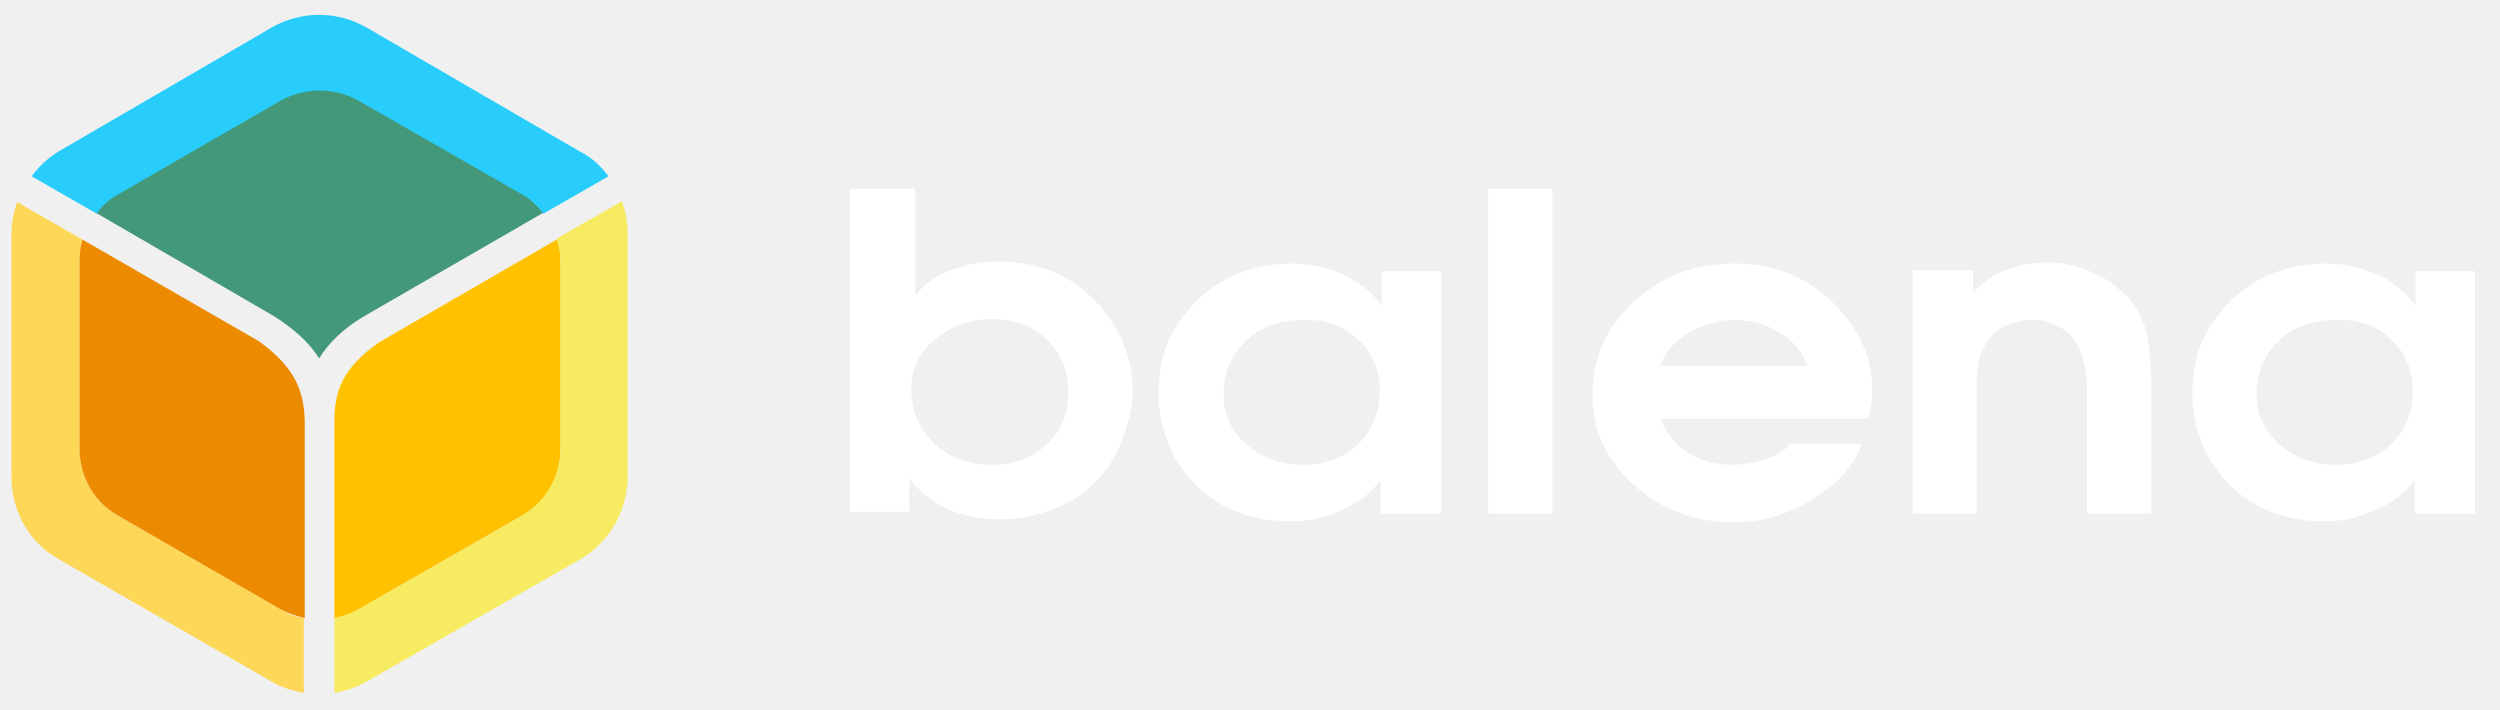
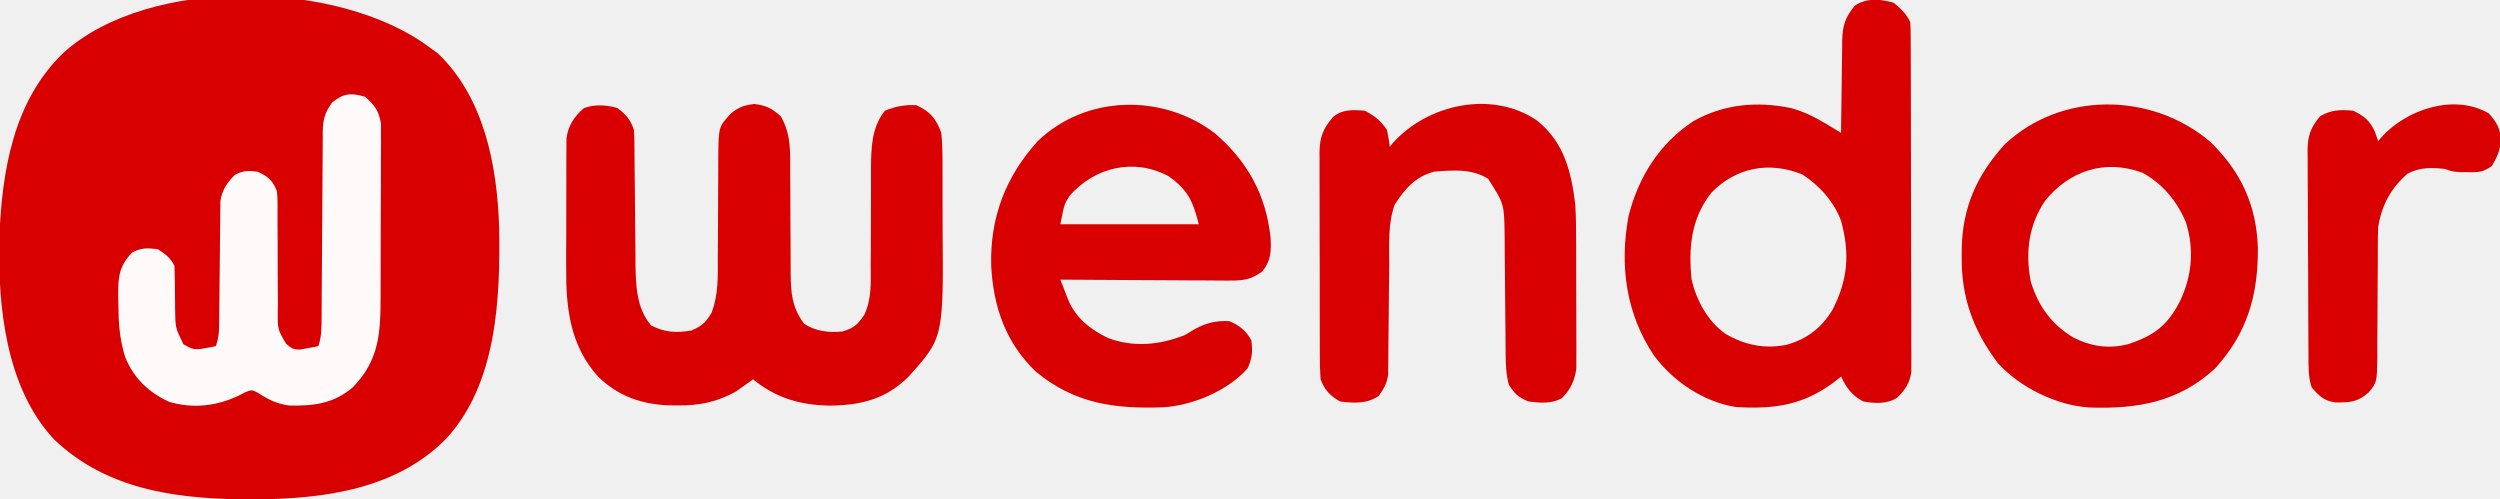
- <svg xmlns="http://www.w3.org/2000/svg" viewBox="0 0 260.9 74">
-   <style>.st2{fill:#fff}</style>
-   <g id="Ebene_1">
-     <path class="st2" d="M88.8 19.7h6.7v11.1h.1c.7-1 1.7-1.7 2.9-2.3 1.2-.5 2.5-.9 3.8-1.1.3 0 .7-.1 1-.1h.9c4.1 0 7.5 1.4 10.1 4.1 2.6 2.7 3.9 5.9 3.9 9.4 0 .5 0 1.1-.1 1.6-.1.6-.2 1.1-.4 1.7-.3 1.1-.7 2.2-1.2 3.2s-1.2 2-1.9 2.7c-1.2 1.4-2.8 2.4-4.6 3.1-1.8.7-3.7 1.1-5.6 1.1-1.9 0-3.7-.3-5.3-1-1.6-.7-3-1.7-4.1-3.2h-.1v3.4h-6.2V19.7zm8.8 15.7c-1.7 1.4-2.5 3.1-2.5 5.2 0 2.2.8 4.1 2.3 5.6 1.5 1.5 3.6 2.3 6.1 2.3 2.4 0 4.3-.7 5.8-2.2 1.5-1.4 2.2-3.2 2.2-5.4 0-2.1-.7-3.9-2.2-5.4-1.5-1.5-3.4-2.2-5.8-2.2-2.3 0-4.2.7-5.9 2.1zM150.3 53.6h-6.2v-3.4h-.1c-.8 1.1-1.9 2-3.3 2.7-1.4.7-2.8 1.2-4.3 1.4-.3 0-.6.1-.9.1h-.9c-2.2 0-4.1-.4-5.8-1.1-1.7-.7-3.2-1.8-4.4-3.1-1.1-1.2-2-2.6-2.6-4.2-.6-1.6-.9-3.3-.9-5 0-1.8.3-3.4.8-4.9.6-1.5 1.5-2.9 2.7-4.2 1.4-1.5 3-2.6 4.7-3.3 1.7-.7 3.6-1.1 5.7-1.1 1.9 0 3.7.4 5.3 1.1 1.6.7 3 1.8 4.1 3.3v-3.6h6.2v25.3zM144 40.8c0-2.1-.7-3.9-2.2-5.3-1.5-1.5-3.4-2.2-5.8-2.1-2.5 0-4.5.7-6 2.2-1.6 1.5-2.3 3.4-2.3 5.6 0 2.1.8 3.8 2.4 5.2 1.6 1.4 3.6 2.1 5.8 2.1 2.4 0 4.4-.7 5.9-2.2 1.4-1.4 2.2-3.3 2.2-5.5zM155.3 19.7h6.7v33.9h-6.7V19.7zM173.3 43.6c.5 1.5 1.4 2.7 2.8 3.6 1.4.9 2.9 1.3 4.6 1.3 1.3 0 2.5-.2 3.6-.6 1.1-.4 2-.9 2.6-1.6h7.4c-.8 2.3-2.5 4.2-5.1 5.8-2.6 1.6-5.3 2.4-8.3 2.4-4.1 0-7.5-1.3-10.4-3.9-2.9-2.6-4.3-5.7-4.3-9.4 0-3.8 1.4-7 4.3-9.7 2.9-2.7 6.4-4 10.5-4 4 0 7.4 1.3 10.2 4 2.8 2.7 4.2 5.8 4.2 9.3 0 .4 0 .8-.1 1.2-.1.4-.1.8-.2 1.1 0 .1-.1.2-.1.3v.3h-21.7zm15.3-5.4c-.5-1.5-1.5-2.7-2.9-3.5-1.4-.9-3-1.3-4.7-1.3h-.4c-1.6.1-3.1.6-4.5 1.4-1.4.9-2.4 2-2.8 3.4h15.3zM199.7 28.2h6.2v2.3h.1c.8-.9 1.8-1.7 3-2.2 1.3-.5 2.6-.8 4-.9h1.4c1.3.1 2.6.4 3.9 1 1.3.5 2.3 1.3 3.3 2.2.1.1.3.2.4.3.1.1.2.2.3.4 1.1 1.4 1.7 2.8 1.9 4.4s.3 3.1.3 4.8v13.1h-6.7v-12-1.2c0-.4 0-.9-.1-1.3-.1-.7-.2-1.3-.4-1.9-.2-.6-.4-1.2-.8-1.7-.4-.6-1-1.1-1.8-1.5-.8-.4-1.5-.6-2.3-.6h-1c-.8.1-1.5.3-2.3.7-.7.4-1.3.9-1.7 1.5-.3.5-.6 1.1-.8 1.7-.2.7-.3 1.3-.3 2v14.3h-6.7V28.2zM258.2 53.6H252v-3.4h-.1c-.8 1.1-1.9 2-3.3 2.7-1.4.7-2.8 1.2-4.3 1.4-.3 0-.6.1-.9.1h-.9c-2.2 0-4.1-.4-5.8-1.1-1.7-.7-3.2-1.8-4.4-3.1-1.1-1.2-2-2.6-2.6-4.2-.6-1.6-.9-3.3-.9-5 0-1.8.3-3.4.8-4.9.6-1.5 1.5-2.9 2.7-4.2 1.4-1.5 3-2.6 4.7-3.3 1.7-.7 3.6-1.1 5.7-1.1 1.9 0 3.7.4 5.3 1.1 1.6.7 3 1.8 4.1 3.3v-3.6h6.2v25.3zm-6.4-12.8c0-2.1-.7-3.9-2.2-5.3-1.5-1.5-3.4-2.2-5.8-2.1-2.5 0-4.5.7-6 2.2-1.6 1.5-2.3 3.4-2.3 5.6 0 2.1.8 3.8 2.4 5.2 1.6 1.4 3.6 2.1 5.8 2.1 2.4 0 4.4-.7 5.9-2.2 1.5-1.4 2.2-3.3 2.2-5.5z" />
-     <g>
-       <path d="M34.9 43.9v20.6c.9-.2 1.7-.4 2.5-.9l17.1-9.8c2.5-1.4 4-4.1 4-7V27.3c0-.8-.1-1.6-.4-2.3L39.6 35.7c-3.9 2.7-4.7 5.2-4.7 8.2z" fill="#ffc100" />
-       <path d="M64.9 21l-6.8 3.9c.2.7.4 1.5.4 2.3v19.6c0 2.9-1.6 5.6-4 7l-17.1 9.8c-.8.4-1.6.7-2.5.9v7.8c1.2-.2 2.4-.6 3.4-1.2l22.2-12.7c3.1-1.8 5-5.1 5-8.7V24.3c0-1.1-.2-2.2-.6-3.3z" fill="#f6eb61" />
-       <path d="M33.3 37.4c1-1.6 2.5-3.1 4.7-4.4l18.7-10.8c-.6-.8-1.4-1.5-2.2-2l-17.1-9.8c-2.5-1.4-5.6-1.4-8.1 0l-17 9.8c-.9.5-1.6 1.2-2.3 2L28.6 33c2.2 1.4 3.7 2.8 4.7 4.4z" fill="#439879" />
-       <path d="M12.3 20.3l17-9.8c2.5-1.4 5.6-1.4 8.1 0l17.1 9.8c.9.5 1.6 1.2 2.2 2l6.8-3.9c-.8-1.1-1.8-2-3-2.6L38.3 2.9c-3.1-1.8-6.9-1.8-10 0l-22 12.8c-1.2.7-2.2 1.6-3 2.7l6.8 3.9c.5-.8 1.3-1.5 2.2-2z" fill="#28cdfb" />
-       <path d="M29.3 63.6l-17-9.8c-2.5-1.4-4-4.1-4-7V27.2c0-.8.1-1.5.3-2.2l-6.8-3.9c-.4 1.1-.6 2.1-.6 3.2v25.5c0 3.6 1.9 6.9 5 8.6l22.1 12.7c1 .6 2.2 1 3.4 1.2v-7.8c-.8-.1-1.6-.4-2.4-.9z" fill="#fdd757" />
-       <path d="M27 35.6L8.6 25c-.2.7-.3 1.5-.3 2.2v19.6c0 2.9 1.5 5.6 4 7l17 9.8c.8.4 1.6.7 2.5.9V43.9c-.1-3-.9-5.5-4.8-8.3z" fill="#ec8b00" />
-     </g>
-   </g>
+ <svg xmlns="http://www.w3.org/2000/svg" version="1.1" width="903" height="180">
+   <path d="M0 0 C1.031 0.743 2.062 1.485 3.125 2.25 C19.965 18.357 24.595 42.903 25.289 65.254 C25.732 90.765 24.528 121.62 6.094 141.51 C-11.972 159.848 -38.151 163.177 -62.743 163.369 C-89.069 163.44 -115.525 160.753 -135.492 141.695 C-152.92 122.965 -155.784 93.719 -155.25 69.129 C-154.297 44.864 -150.275 19.492 -132 2 C-101.185 -25.765 -32.818 -24.417 0 0 Z " fill="#D80000" transform="translate(155,17)" />
+   <path d="M0 0 C3.24 2.565 4.696 4.087 6 8 C6.101 9.833 6.146 11.67 6.158 13.506 C6.168 14.635 6.178 15.764 6.189 16.926 C6.196 18.148 6.203 19.37 6.211 20.629 C6.239 23.217 6.268 25.805 6.297 28.393 C6.339 32.472 6.376 36.551 6.401 40.63 C6.427 44.567 6.475 48.504 6.523 52.441 C6.527 53.649 6.53 54.857 6.533 56.101 C6.647 63.99 6.856 72.317 12.188 78.562 C17.214 81.131 21.325 81.279 26.75 80.375 C30.552 78.766 31.886 77.523 34 74 C36.56 67.321 36.279 60.702 36.273 53.621 C36.289 51.657 36.304 49.693 36.32 47.729 C36.358 42.911 36.375 38.093 36.381 33.276 C36.385 30.563 36.399 27.851 36.425 25.138 C36.449 22.591 36.456 20.043 36.446 17.496 C36.568 6.807 36.568 6.807 41 2 C43.927 -0.373 45.683 -0.96 49.438 -1.438 C53.774 -0.905 55.735 0.106 59 3 C62.803 9.51 62.424 15.958 62.406 23.344 C62.423 25.304 62.439 27.265 62.457 29.225 C62.489 33.343 62.495 37.46 62.505 41.577 C62.515 44.974 62.531 48.371 62.561 51.768 C62.582 54.309 62.591 56.85 62.585 59.391 C62.647 66.563 62.967 71.973 67.395 77.852 C71.316 80.657 76.587 81.28 81.293 80.734 C85.317 79.557 86.831 78.255 89.195 74.689 C91.864 68.943 91.546 63.072 91.504 56.848 C91.513 55.593 91.523 54.338 91.532 53.046 C91.556 49.726 91.565 46.408 91.563 43.089 C91.561 38.422 91.571 33.756 91.603 29.09 C91.62 26.613 91.623 24.135 91.61 21.657 C91.654 14.385 91.844 6.884 96.625 1 C100.375 -0.579 103.929 -1.226 108 -1 C113.063 1.344 115.088 3.833 117 9 C117.457 13.455 117.444 17.892 117.434 22.367 C117.439 23.675 117.444 24.982 117.449 26.329 C117.458 29.098 117.456 31.867 117.446 34.636 C117.437 37.444 117.444 40.252 117.467 43.061 C117.792 83.05 117.792 83.05 105.035 97.176 C96.993 105.131 88.033 107.35 77 107.5 C66.277 107.387 57.38 104.857 49 98 C48.455 98.398 47.909 98.797 47.348 99.207 C46.594 99.737 45.839 100.267 45.062 100.812 C44.332 101.335 43.601 101.857 42.848 102.395 C36.015 106.247 29.41 107.538 21.625 107.438 C20.796 107.43 19.966 107.422 19.112 107.415 C8.99 107.144 0.331 104.176 -7 97 C-17.083 85.801 -18.628 72.124 -18.496 57.59 C-18.496 56.165 -18.498 54.739 -18.501 53.314 C-18.502 50.358 -18.49 47.403 -18.467 44.448 C-18.438 40.668 -18.441 36.89 -18.454 33.11 C-18.461 30.18 -18.453 27.251 -18.44 24.321 C-18.436 22.927 -18.436 21.533 -18.439 20.138 C-18.442 18.196 -18.424 16.254 -18.404 14.312 C-18.399 13.211 -18.393 12.109 -18.388 10.975 C-17.79 6.388 -15.535 2.946 -12 0 C-7.821 -1.393 -4.249 -1.103 0 0 Z " fill="#D80000" transform="translate(223,39)" />
+   <path d="M0 0 C2.706 2.198 4.448 3.896 6 7 C6.099 8.699 6.135 10.402 6.14 12.104 C6.146 13.185 6.152 14.266 6.158 15.38 C6.159 17.167 6.159 17.167 6.161 18.99 C6.169 20.865 6.169 20.865 6.176 22.779 C6.188 26.215 6.196 29.651 6.2 33.087 C6.203 35.234 6.207 37.38 6.212 39.527 C6.225 46.242 6.235 52.957 6.239 59.672 C6.243 67.425 6.261 75.178 6.29 82.931 C6.312 88.922 6.322 94.914 6.323 100.906 C6.324 104.485 6.33 108.063 6.348 111.642 C6.367 115.636 6.363 119.629 6.356 123.622 C6.366 124.807 6.375 125.993 6.384 127.214 C6.379 128.303 6.373 129.392 6.367 130.515 C6.37 131.931 6.37 131.931 6.372 133.376 C5.805 137.377 4.021 140.034 1.117 142.781 C-2.735 144.999 -6.707 144.731 -11 144 C-14.97 141.958 -17.156 138.996 -19 135 C-19.71 135.58 -19.71 135.58 -20.434 136.172 C-31.898 145.201 -42.722 146.926 -57 146 C-68.641 144.204 -79.626 136.77 -86.562 127.438 C-96.734 112.247 -99.08 94.807 -95.754 77.012 C-92.24 62.975 -84.499 50.686 -72.312 42.75 C-61.354 36.549 -49.2 35.505 -37 38.062 C-32.431 39.343 -28.688 41.18 -24.625 43.621 C-23.565 44.253 -22.506 44.886 -21.414 45.537 C-20.617 46.02 -19.821 46.503 -19 47 C-18.991 45.82 -18.981 44.639 -18.972 43.423 C-18.932 39.028 -18.866 34.634 -18.792 30.24 C-18.764 28.341 -18.743 26.442 -18.729 24.542 C-18.708 21.806 -18.661 19.072 -18.609 16.336 C-18.608 15.492 -18.607 14.648 -18.606 13.778 C-18.473 8.4 -17.573 5.268 -14 1 C-9.712 -1.818 -4.787 -1.37 0 0 Z M-65.875 68.625 C-73.224 77.972 -74.152 88.537 -73 100 C-71.232 107.537 -67.184 115.028 -60.789 119.57 C-53.79 123.64 -46.812 125.108 -38.766 123.574 C-31.412 121.508 -26.218 117.597 -22.203 111.086 C-16.536 100.211 -15.787 90.675 -18.961 78.898 C-21.445 71.969 -26.818 65.977 -33 62 C-44.959 57.193 -56.911 59.395 -65.875 68.625 Z " fill="#D80000" transform="translate(684,1)" />
+   <path d="M0 0 C11.806 10.163 18.437 22.186 20.113 37.715 C20.35 42.548 20.285 45.902 17.176 49.84 C13.177 52.809 10.297 53.208 5.366 53.18 C4.702 53.181 4.038 53.181 3.354 53.182 C1.173 53.18 -1.007 53.156 -3.188 53.133 C-4.705 53.127 -6.222 53.123 -7.74 53.12 C-11.723 53.109 -15.706 53.079 -19.69 53.046 C-23.759 53.015 -27.828 53.001 -31.896 52.986 C-39.873 52.954 -47.848 52.903 -55.824 52.84 C-55.209 54.439 -54.588 56.037 -53.965 57.633 C-53.62 58.523 -53.275 59.412 -52.919 60.329 C-50.08 66.84 -45.094 70.746 -38.824 73.84 C-29.588 77.427 -19.874 76.49 -10.824 72.84 C-9.62 72.16 -8.431 71.453 -7.262 70.715 C-3.089 68.439 0.431 67.608 5.176 67.84 C8.864 69.363 11.305 71.295 13.176 74.84 C13.694 78.837 13.455 81.219 11.801 84.902 C4.525 93.044 -8.018 98.312 -18.898 98.964 C-36.335 99.545 -50.678 97.627 -64.574 86.152 C-75.517 75.816 -80.068 62.587 -80.801 47.789 C-81.268 30.435 -75.601 15.636 -63.988 2.812 C-46.58 -13.972 -18.809 -14.387 0 0 Z M-52.414 22.449 C-54.41 25.575 -54.41 25.575 -55.824 32.84 C-39.324 32.84 -22.824 32.84 -5.824 32.84 C-7.927 24.427 -9.831 20.367 -16.793 15.449 C-29.359 8.791 -43.36 12.261 -52.414 22.449 Z " fill="#D80000" transform="translate(438.8242,48.16016)" />
+   <path d="M0 0 C11.093 10.82 16.61 22.871 17.103 38.29 C17.225 55.217 13.286 69.068 1.602 81.809 C-11.634 94.005 -26.745 96.505 -43.992 95.862 C-55.836 95.016 -68.738 88.659 -76.781 79.887 C-85.682 68.068 -90.034 56.147 -89.875 41.312 C-89.867 40.307 -89.858 39.302 -89.85 38.267 C-89.514 23.465 -84.413 12.067 -74.5 1 C-54.021 -18.464 -21.088 -18.075 0 0 Z M-59.742 21.18 C-65.703 29.997 -66.921 39.818 -64.965 50.195 C-62.407 58.987 -57.503 65.803 -49.664 70.535 C-43.204 73.878 -36.748 74.782 -29.73 73 C-20.464 69.958 -15.541 66.266 -11.062 57.562 C-6.698 48.389 -5.79 38.844 -8.875 29 C-11.981 21.519 -17.409 14.899 -24.625 11.062 C-38.199 6.103 -50.87 10.296 -59.742 21.18 Z " fill="#D80000" transform="translate(798.4375,51.3125)" />
+   <path d="M0 0 C9.771 7.767 12.421 18.513 13.848 30.469 C14.121 35.312 14.152 40.142 14.148 44.992 C14.152 46.351 14.157 47.709 14.161 49.068 C14.169 51.89 14.169 54.712 14.163 57.534 C14.157 61.138 14.175 64.742 14.198 68.346 C14.212 71.141 14.213 73.936 14.21 76.731 C14.211 78.702 14.225 80.673 14.239 82.644 C14.233 83.846 14.226 85.048 14.22 86.287 C14.221 87.339 14.221 88.39 14.222 89.474 C13.675 93.847 12.113 97.222 8.969 100.32 C5.114 102.407 1.104 101.986 -3.152 101.469 C-6.839 99.856 -7.906 98.838 -10.152 95.469 C-11.118 91.825 -11.286 88.371 -11.31 84.612 C-11.32 83.457 -11.331 82.302 -11.341 81.112 C-11.348 79.872 -11.356 78.633 -11.363 77.355 C-11.384 75.394 -11.405 73.433 -11.427 71.471 C-11.48 66.649 -11.524 61.827 -11.554 57.005 C-11.571 54.296 -11.595 51.587 -11.629 48.879 C-11.659 46.333 -11.679 43.788 -11.686 41.242 C-11.834 30.131 -11.834 30.131 -17.652 21.031 C-23.603 17.312 -30.363 17.934 -37.152 18.469 C-43.978 20.318 -47.661 24.607 -51.402 30.406 C-53.883 37.229 -53.318 44.864 -53.363 52.008 C-53.391 54.469 -53.42 56.93 -53.449 59.391 C-53.491 63.253 -53.527 67.115 -53.554 70.978 C-53.581 74.717 -53.627 78.456 -53.676 82.195 C-53.679 83.351 -53.682 84.506 -53.686 85.696 C-53.702 86.774 -53.719 87.853 -53.736 88.963 C-53.744 89.908 -53.752 90.853 -53.76 91.827 C-54.229 94.984 -55.312 96.883 -57.152 99.469 C-61.372 102.364 -66.233 102.123 -71.152 101.469 C-74.776 99.355 -76.696 97.366 -78.152 93.469 C-78.349 90.618 -78.436 87.866 -78.427 85.016 C-78.432 84.165 -78.437 83.314 -78.442 82.437 C-78.456 79.626 -78.455 76.815 -78.453 74.004 C-78.457 72.049 -78.461 70.093 -78.466 68.138 C-78.474 64.04 -78.473 59.942 -78.468 55.844 C-78.462 50.594 -78.479 45.344 -78.502 40.093 C-78.517 36.055 -78.518 32.017 -78.515 27.979 C-78.515 26.044 -78.521 24.108 -78.531 22.172 C-78.543 19.465 -78.536 16.758 -78.525 14.051 C-78.532 13.252 -78.54 12.454 -78.548 11.631 C-78.495 6.021 -77.245 2.91 -73.652 -1.281 C-70.224 -4.138 -66.39 -3.89 -62.152 -3.531 C-58.448 -1.505 -56.499 -0.051 -54.152 3.469 C-53.762 5.458 -53.42 7.459 -53.152 9.469 C-52.809 9.045 -52.467 8.621 -52.113 8.184 C-39.509 -5.942 -16.165 -11.055 0 0 Z " fill="#D80000" transform="translate(555.1523,43.53125)" />
+   <path d="M0 0 C3.525 3.37 4.821 4.913 5.621 9.774 C5.645 11.204 5.641 12.635 5.615 14.066 C5.621 14.852 5.626 15.638 5.632 16.448 C5.644 19.035 5.62 21.62 5.594 24.207 C5.592 26.015 5.592 27.824 5.594 29.632 C5.592 33.419 5.574 37.206 5.542 40.992 C5.502 45.828 5.498 50.662 5.505 55.497 C5.509 59.232 5.496 62.966 5.479 66.701 C5.472 68.482 5.469 70.264 5.47 72.046 C5.461 85.095 5.056 94.954 -4.492 104.824 C-11.358 110.781 -18.688 111.684 -27.59 111.48 C-31.982 110.862 -35.133 109.312 -38.816 106.898 C-41.034 105.72 -41.034 105.72 -43.562 106.75 C-44.367 107.162 -45.171 107.575 -46 108 C-53.899 111.734 -62.389 112.644 -70.879 110.156 C-78.324 106.792 -83.894 101.41 -86.875 93.75 C-88.857 87.145 -89.216 81.46 -89.25 74.562 C-89.271 73.525 -89.291 72.488 -89.312 71.42 C-89.346 64.881 -88.921 61.025 -84.25 56.188 C-80.966 54.454 -78.659 54.551 -75 55 C-72.247 56.796 -70.474 58.053 -69 61 C-68.906 62.828 -68.868 64.658 -68.859 66.488 C-68.83 68.137 -68.83 68.137 -68.801 69.818 C-68.767 72.136 -68.749 74.454 -68.746 76.771 C-68.65 83.443 -68.65 83.443 -65.754 89.305 C-62.723 91.17 -61.624 91.479 -58.188 90.812 C-57.397 90.675 -56.607 90.537 -55.793 90.395 C-55.201 90.264 -54.61 90.134 -54 90 C-53.012 87.035 -52.865 85.06 -52.842 81.965 C-52.827 80.428 -52.827 80.428 -52.811 78.86 C-52.804 77.754 -52.797 76.648 -52.789 75.508 C-52.761 73.171 -52.732 70.833 -52.703 68.496 C-52.662 64.807 -52.625 61.118 -52.599 57.429 C-52.571 53.872 -52.525 50.315 -52.477 46.758 C-52.473 45.656 -52.47 44.553 -52.467 43.418 C-52.45 42.387 -52.434 41.356 -52.417 40.293 C-52.408 39.39 -52.4 38.486 -52.392 37.555 C-51.79 33.629 -49.964 30.964 -47.188 28.188 C-44.224 26.579 -42.332 26.592 -39 27 C-35.206 28.725 -33.52 30.153 -32 34 C-31.755 36.421 -31.755 36.421 -31.76 39.148 C-31.757 40.173 -31.753 41.197 -31.749 42.253 C-31.753 43.354 -31.757 44.455 -31.762 45.59 C-31.746 47.924 -31.73 50.258 -31.713 52.592 C-31.696 56.27 -31.688 59.948 -31.695 63.626 C-31.697 67.177 -31.669 70.726 -31.637 74.277 C-31.647 75.376 -31.657 76.476 -31.668 77.608 C-31.731 83.961 -31.731 83.961 -28.614 89.216 C-26.184 91.175 -26.184 91.175 -23.543 91.27 C-22.377 91.043 -22.377 91.043 -21.188 90.812 C-20.397 90.675 -19.607 90.537 -18.793 90.395 C-18.201 90.264 -17.61 90.134 -17 90 C-15.803 86.41 -15.848 83.132 -15.842 79.395 C-15.837 78.622 -15.832 77.85 -15.827 77.054 C-15.816 75.376 -15.808 73.698 -15.801 72.02 C-15.789 69.363 -15.77 66.707 -15.748 64.051 C-15.686 56.498 -15.632 48.945 -15.599 41.392 C-15.578 36.772 -15.542 32.152 -15.498 27.532 C-15.484 25.772 -15.475 24.012 -15.472 22.253 C-15.467 19.789 -15.444 17.327 -15.417 14.864 C-15.421 13.776 -15.421 13.776 -15.426 12.666 C-15.353 8.271 -14.667 5.511 -12 2 C-7.923 -1.397 -5.037 -1.529 0 0 Z " fill="#FEFAFA" transform="translate(132,35)" />
+   <path d="M0 0 C2.869 3.237 3.9 5.203 4.438 9.5 C3.96 13.319 3.041 15.75 1 19 C-2.37 21.247 -3.561 21.246 -7.5 21.188 C-8.459 21.181 -9.418 21.175 -10.406 21.168 C-13 21 -13 21 -16 20 C-20.969 19.478 -24.855 19.428 -29.375 21.688 C-35.432 27.023 -38.707 33.006 -40 41 C-40.087 42.869 -40.125 44.742 -40.126 46.613 C-40.13 47.714 -40.134 48.816 -40.138 49.951 C-40.139 51.131 -40.14 52.311 -40.141 53.527 C-40.159 56.036 -40.179 58.544 -40.199 61.053 C-40.228 65.001 -40.25 68.948 -40.25 72.896 C-40.254 76.711 -40.288 80.525 -40.328 84.34 C-40.321 85.518 -40.314 86.696 -40.307 87.91 C-40.442 97.043 -40.442 97.043 -43.417 100.729 C-47.458 104.282 -50.196 104.393 -55.449 104.355 C-59.594 103.778 -61.22 102.065 -64 99 C-65.274 95.177 -65.164 91.57 -65.177 87.585 C-65.187 86.296 -65.187 86.296 -65.197 84.982 C-65.217 82.138 -65.228 79.294 -65.238 76.449 C-65.242 75.478 -65.246 74.506 -65.251 73.505 C-65.271 68.363 -65.286 63.221 -65.295 58.078 C-65.306 52.769 -65.341 47.459 -65.38 42.15 C-65.406 38.065 -65.415 33.981 -65.418 29.897 C-65.423 27.939 -65.435 25.982 -65.453 24.025 C-65.478 21.284 -65.477 18.544 -65.47 15.803 C-65.483 14.998 -65.496 14.192 -65.509 13.361 C-65.461 8.128 -64.464 5.153 -61 1 C-57.094 -1.323 -53.477 -1.471 -49 -1 C-44.971 0.937 -42.881 2.705 -41.125 6.75 C-40.754 7.822 -40.383 8.895 -40 10 C-39.451 9.329 -39.451 9.329 -38.891 8.645 C-29.781 -1.528 -12.454 -7.326 0 0 Z " fill="#D80000" transform="translate(899,41)" />
</svg>
